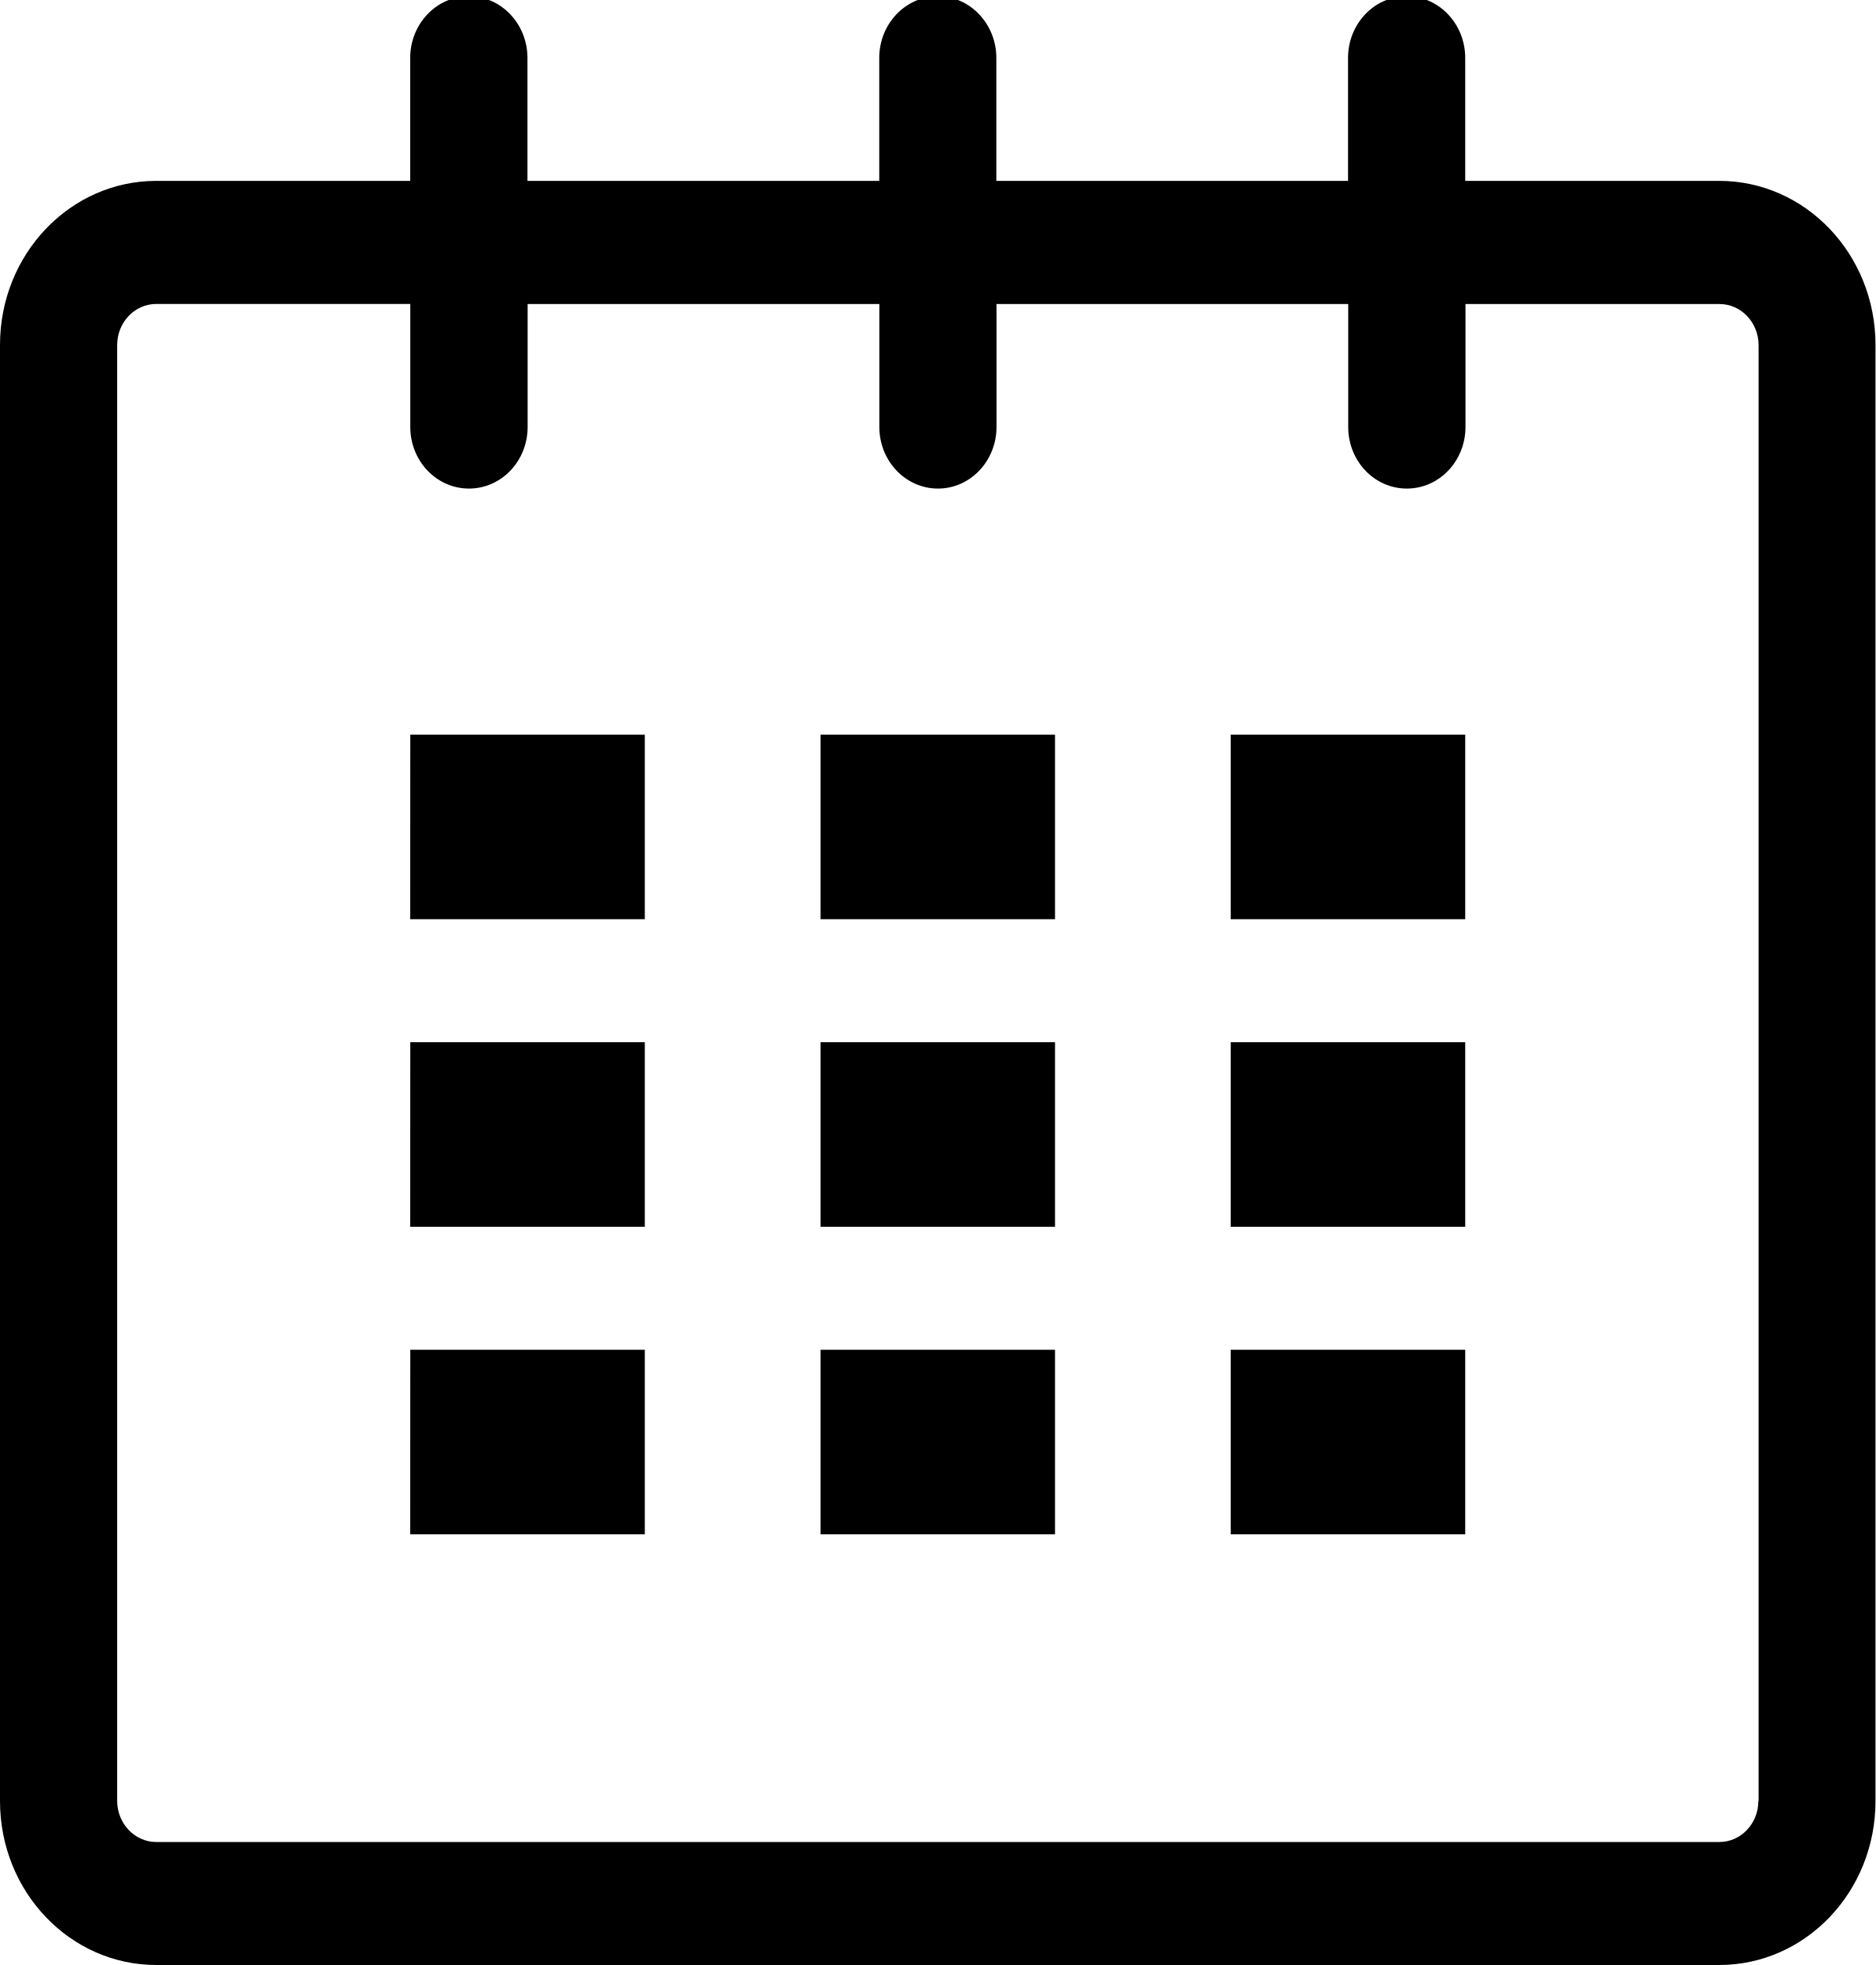
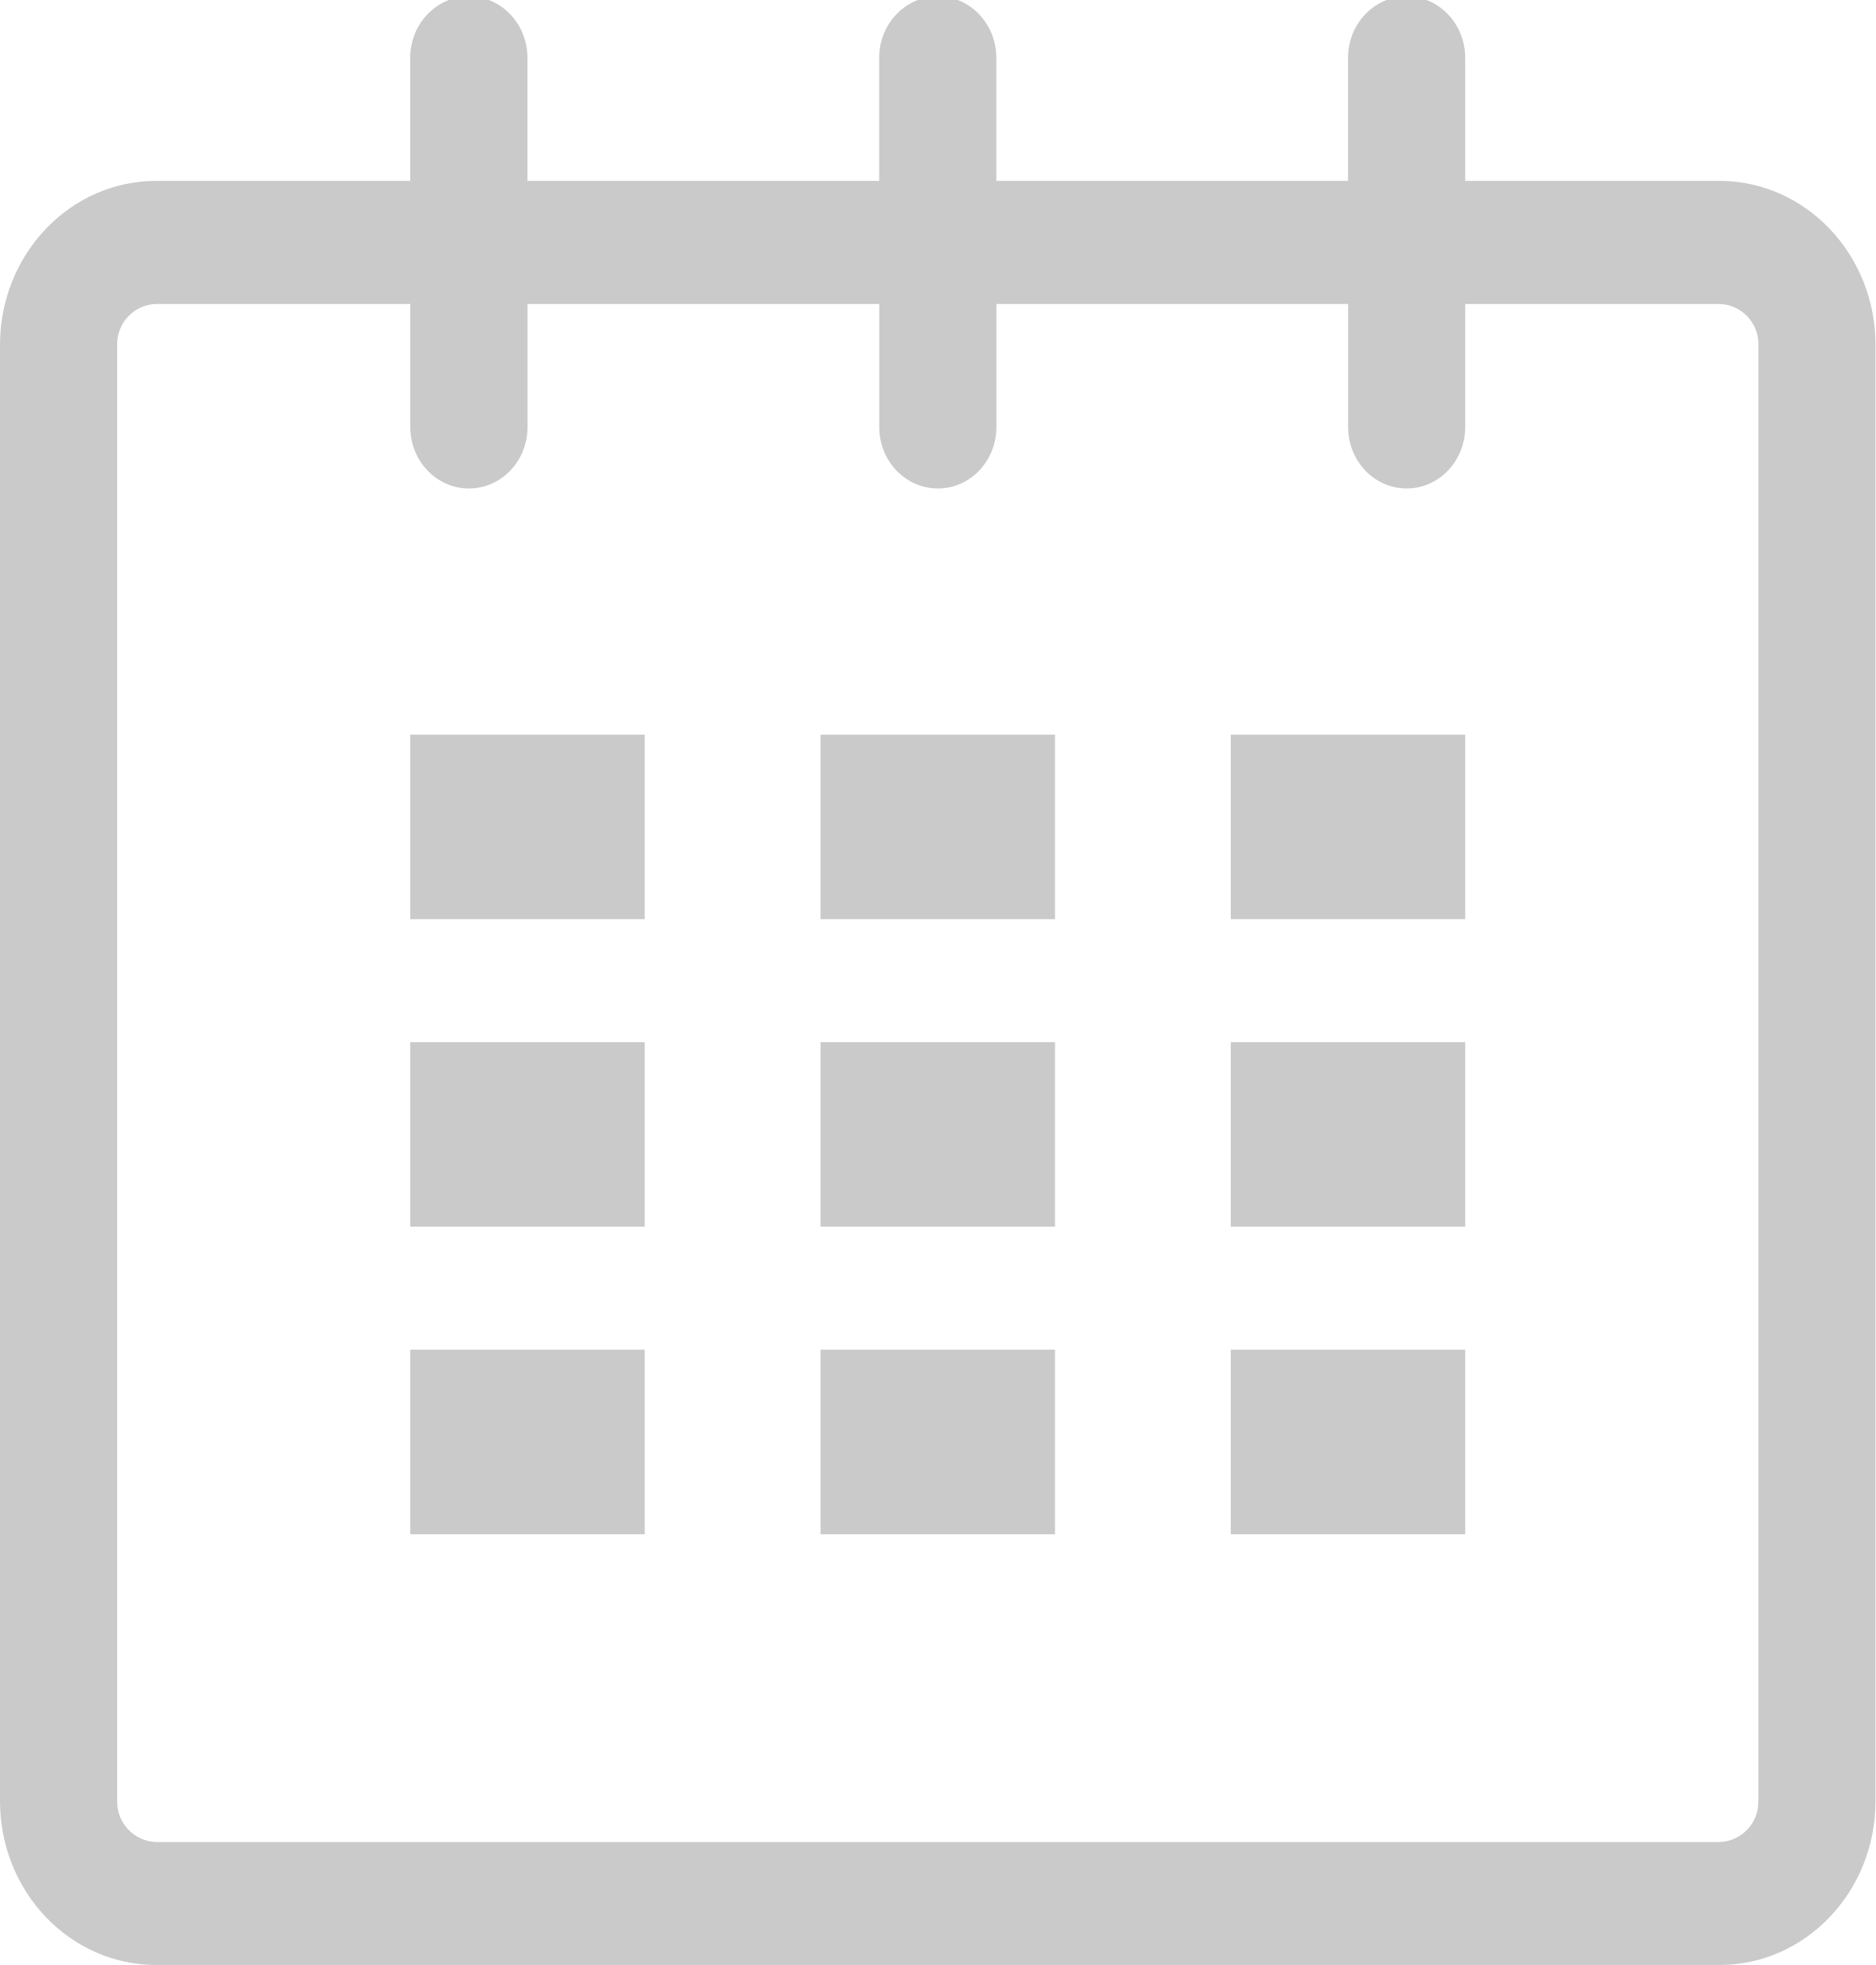
- <svg xmlns="http://www.w3.org/2000/svg" width="21" height="22" viewBox="0 0 21 22">
-   <path d="M19.25 2.025h-2.844V.648c0-.38-.294-.69-.656-.69-.363 0-.656.31-.656.69v1.377h-3.938V.648c0-.38-.294-.69-.655-.69-.362 0-.656.31-.656.69v1.377H5.906V.648c0-.38-.294-.69-.656-.69-.363 0-.657.31-.657.69v1.377H1.75C.784 2.025 0 2.847 0 3.862v16.302C0 21.18.784 22 1.75 22h17.5c.967 0 1.75-.82 1.75-1.836V3.862c0-1.015-.783-1.837-1.75-1.837zm.438 18.14c0 .252-.195.458-.437.458H1.75c-.24 0-.438-.206-.438-.46v-16.3c0-.254.196-.46.438-.46h2.844V4.78c0 .382.294.69.657.69.363 0 .657-.308.657-.69V3.404h3.938V4.78c0 .382.294.69.657.69.36 0 .655-.308.655-.69V3.404h3.938V4.78c0 .382.293.69.656.69.363 0 .657-.308.657-.69V3.404h2.845c.24 0 .437.206.437.46v16.3z" />
-   <path d="M4.594 8.225H7.22v2.066H4.593zM4.594 11.668H7.22v2.067H4.593zM4.594 15.112H7.22v2.066H4.593zM9.188 15.112h2.625v2.066H9.188zM9.188 11.668h2.625v2.067H9.188zM9.188 8.225h2.625v2.066H9.188zM13.78 15.112h2.626v2.066H13.78zM13.78 11.668h2.626v2.067H13.78zM13.78 8.225h2.626v2.066H13.78z" />
+ <svg xmlns="http://www.w3.org/2000/svg" width="21" height="22">
+   <g fill="#CACACA">
+     <path d="M19.251 2.025h-2.845V.648c0-.381-.295-.689-.656-.689-.363 0-.656.308-.656.689v1.377h-3.938V.648c0-.381-.294-.689-.655-.689-.363 0-.657.308-.657.689v1.377H5.906V.648c0-.381-.294-.689-.656-.689-.363 0-.657.308-.657.689v1.377H1.75C.784 2.025 0 2.847 0 3.862v16.302C0 21.18.784 22 1.75 22h17.501c.966 0 1.749-.82 1.749-1.836V3.862c0-1.015-.783-1.837-1.749-1.837zm.437 18.139a.448.448 0 0 1-.437.459H1.75a.45.45 0 0 1-.438-.459V3.862a.45.45 0 0 1 .438-.459h2.844v1.378c0 .381.294.688.657.688.362 0 .656-.308.656-.688V3.403h3.938v1.378c0 .381.294.688.657.688.361 0 .655-.308.655-.688V3.403h3.938v1.378c0 .381.293.688.655.688s.656-.308.656-.688V3.403h2.845a.45.45 0 0 1 .438.459v16.302h-.001z" />
+     <path d="M4.594 8.225h2.625v2.066H4.594zM4.594 11.668h2.625v2.066H4.594zM4.594 15.111h2.625v2.066H4.594zM9.188 15.111h2.625v2.066H9.188zM9.188 11.668h2.625v2.066H9.188zM9.188 8.225h2.625v2.066H9.188zM13.781 15.111h2.625v2.066h-2.625zM13.781 11.668h2.625v2.066h-2.625zM13.781 8.225h2.625v2.066h-2.625z" />
+   </g>
</svg>
